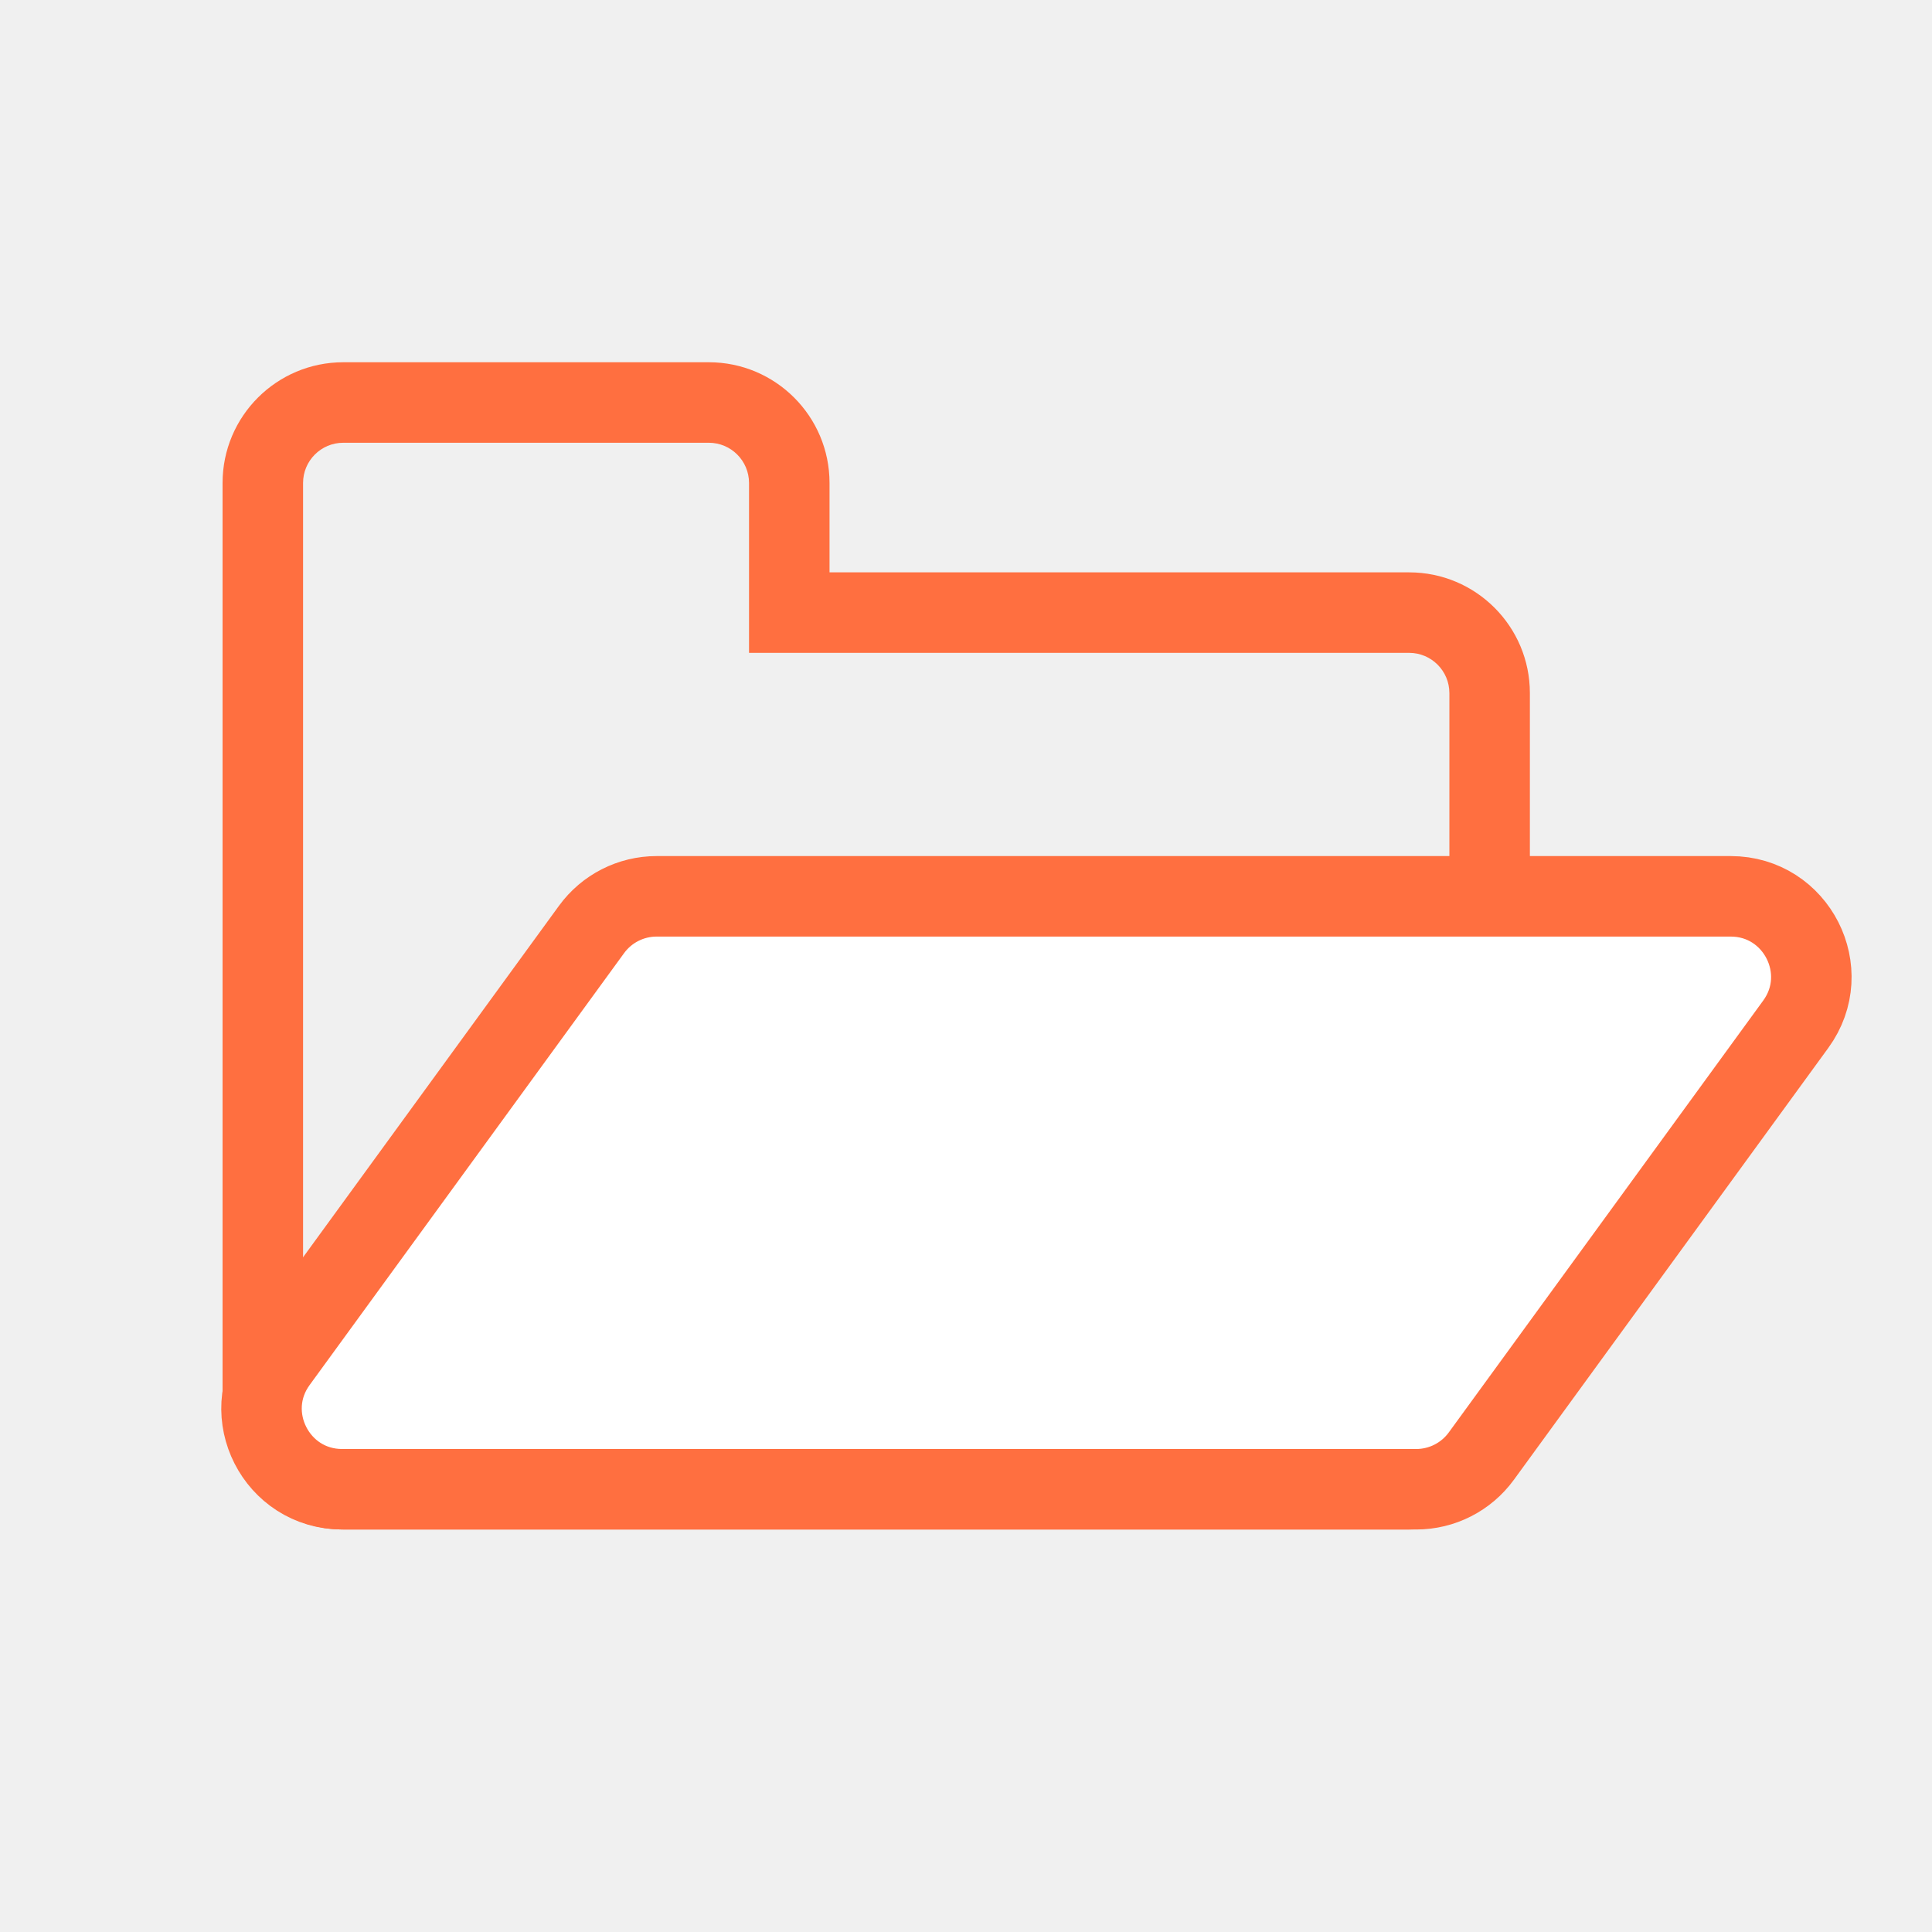
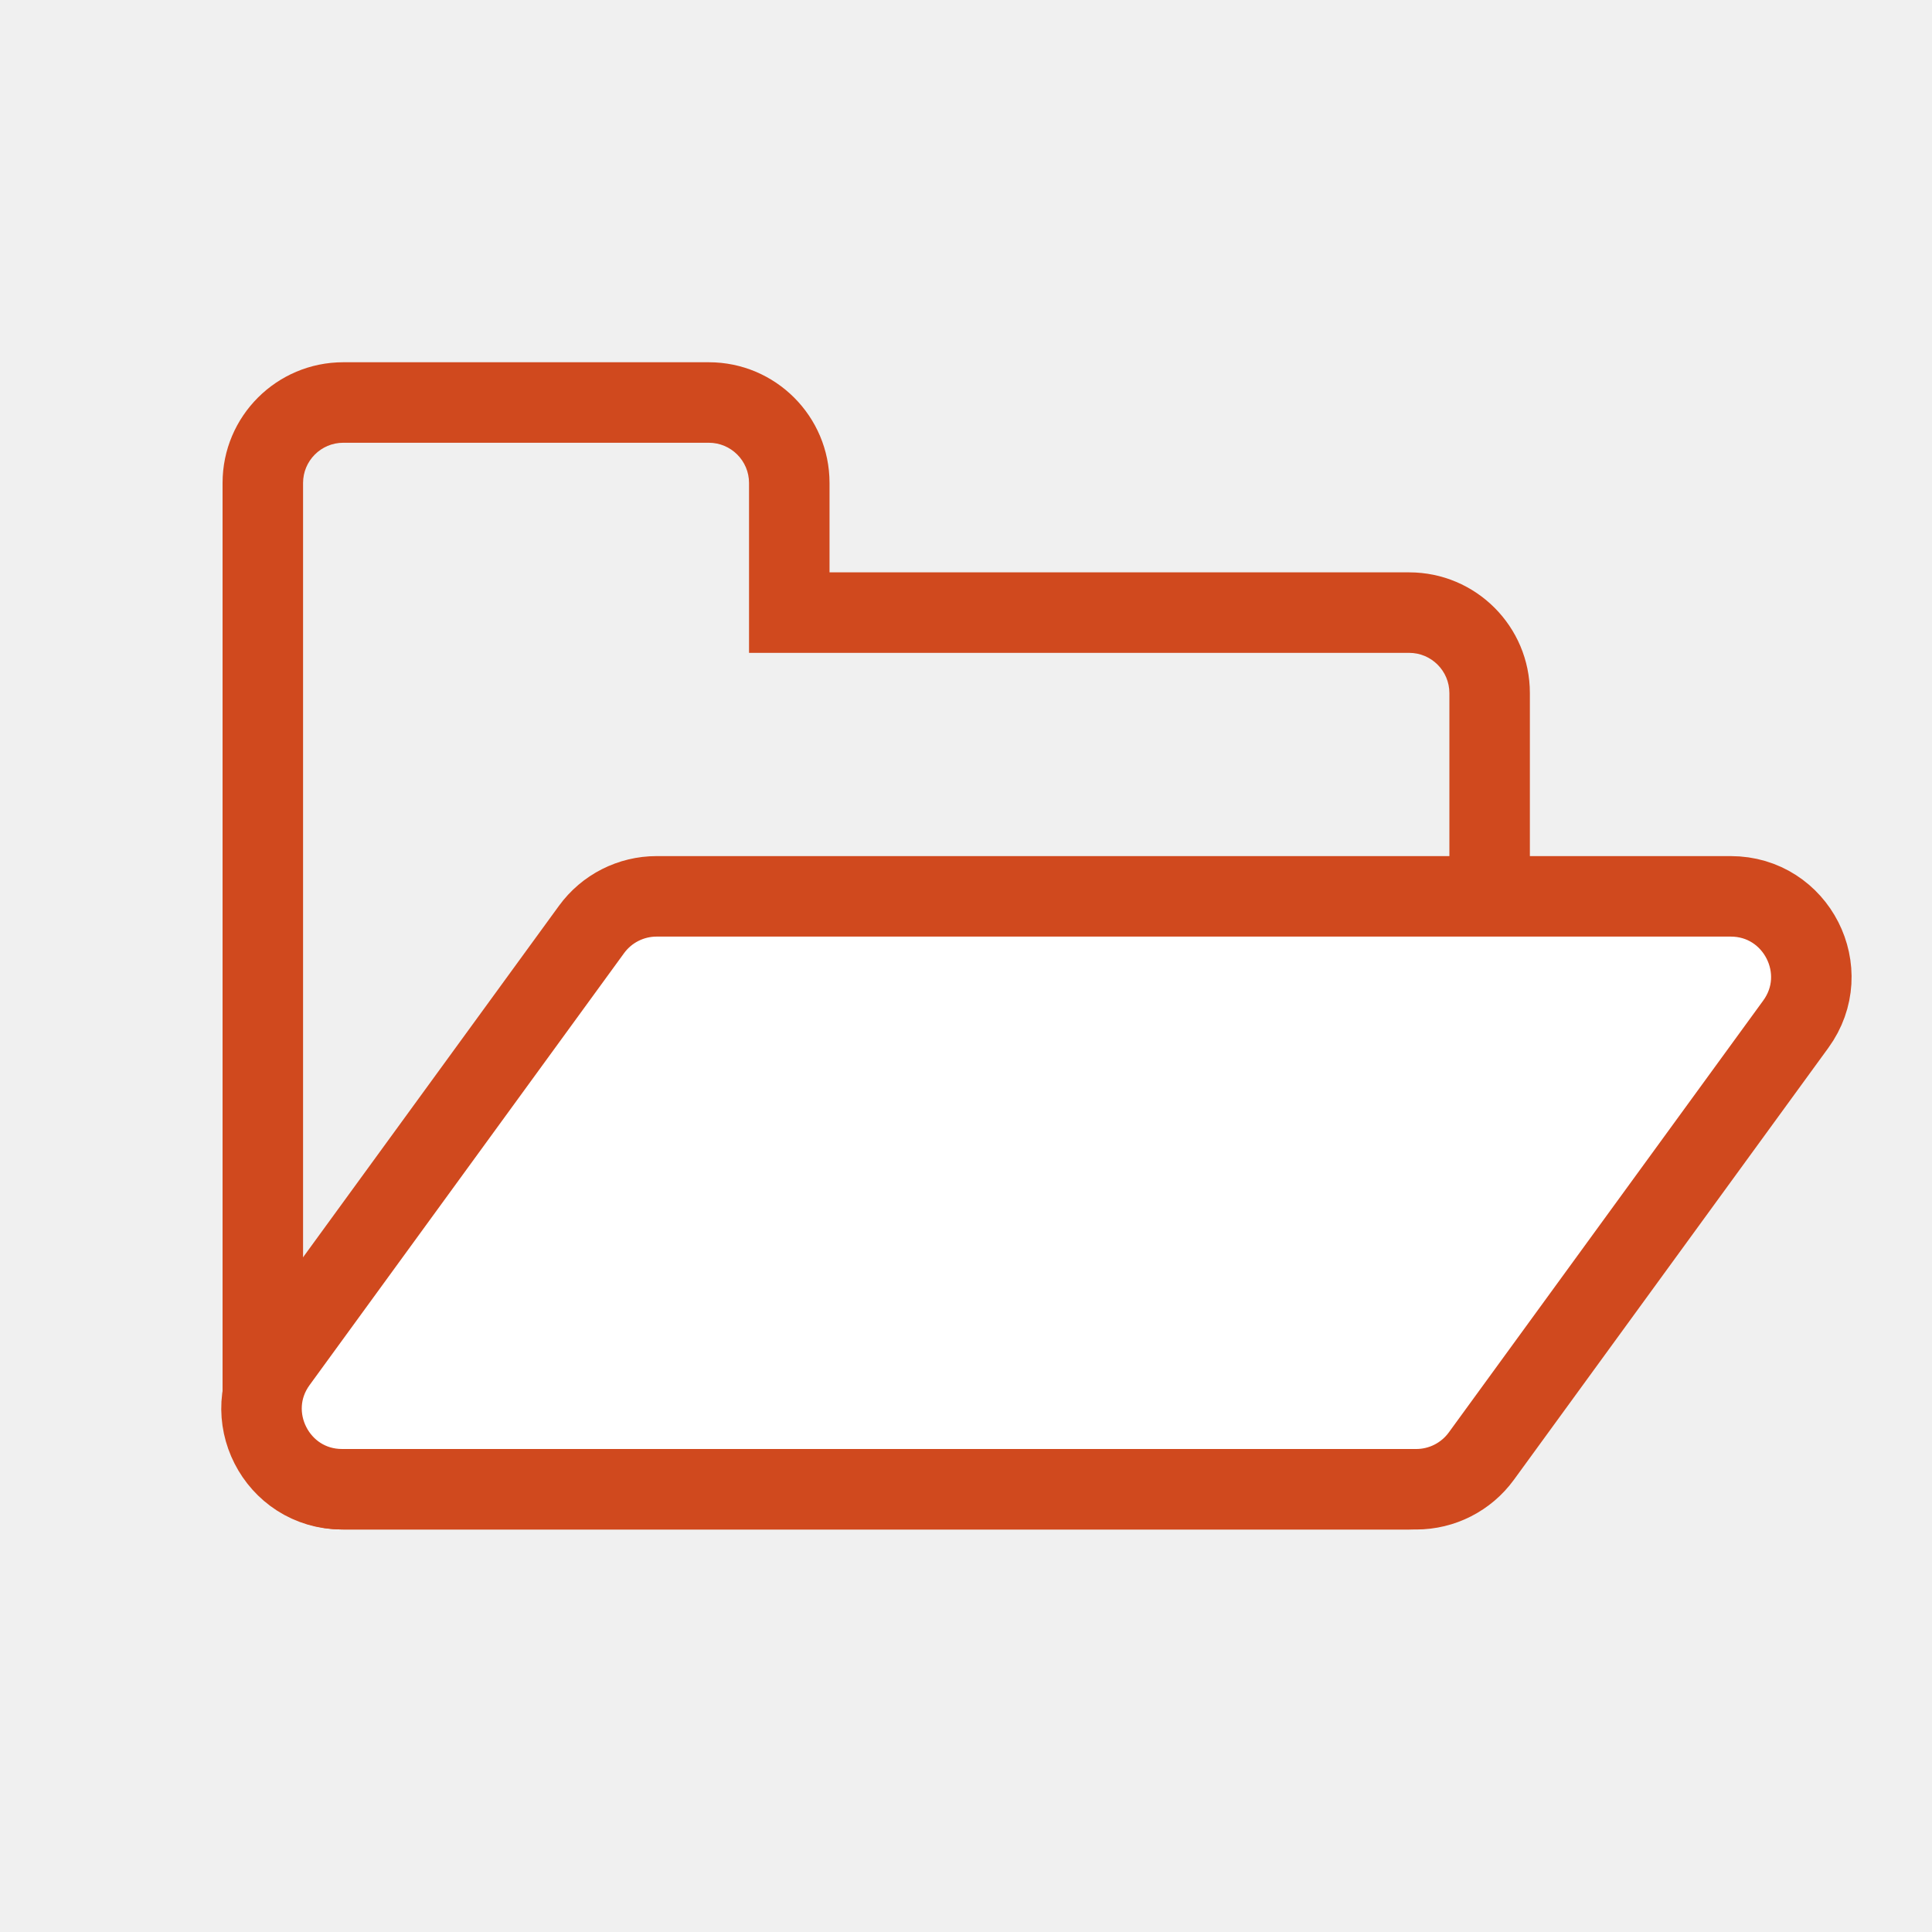
<svg xmlns="http://www.w3.org/2000/svg" width="96" height="96" viewBox="0 0 96 96" fill="none">
-   <g clip-path="url(#clip0_3733_428740)">
-     <mask id="path-1-inside-1_3733_428740" fill="white">
+   <g clip-path="url(#clip0_5232_499958)">
+     <mask id="path-1-inside-1_5232_499958" fill="white">
      <path fill-rule="evenodd" clip-rule="evenodd" d="M17.059 18C13.745 18 11.059 20.686 11.059 24V34.44V36.56V70C11.059 73.314 13.745 76 17.059 76H70.019C73.332 76 76.019 73.314 76.019 70V34.44C76.019 31.126 73.332 28.44 70.019 28.44H41.219V24C41.219 20.686 38.532 18 35.219 18H17.059Z" />
    </mask>
-     <path d="M41.219 28.44H37.219V32.44H41.219V28.44ZM15.059 24C15.059 22.895 15.954 22 17.059 22V14C11.536 14 7.059 18.477 7.059 24H15.059ZM15.059 34.44V24H7.059V34.44H15.059ZM15.059 36.56V34.44H7.059V36.56H15.059ZM15.059 70V36.56H7.059V70H15.059ZM17.059 72C15.954 72 15.059 71.105 15.059 70H7.059C7.059 75.523 11.536 80 17.059 80V72ZM70.019 72H17.059V80H70.019V72ZM72.019 70C72.019 71.105 71.123 72 70.019 72V80C75.541 80 80.019 75.523 80.019 70H72.019ZM72.019 34.44V70H80.019V34.44H72.019ZM70.019 32.44C71.123 32.44 72.019 33.335 72.019 34.44H80.019C80.019 28.917 75.541 24.44 70.019 24.44V32.44ZM41.219 32.44H70.019V24.44H41.219V32.44ZM37.219 24V28.44H45.219V24H37.219ZM35.219 22C36.323 22 37.219 22.895 37.219 24H45.219C45.219 18.477 40.741 14 35.219 14V22ZM17.059 22H35.219V14H17.059V22Z" fill="#FF6F40" mask="url(#path-1-inside-1_3733_428740)" />
-     <path d="M29.393 46.184C30.146 45.15 31.348 44.538 32.627 44.538H85.998C89.268 44.538 91.156 48.249 89.231 50.893L73.606 72.354C72.853 73.388 71.651 74 70.372 74H17.001C13.731 74 11.843 70.289 13.767 67.646L29.393 46.184Z" fill="white" stroke="#FF6F40" stroke-width="4" />
+     <path d="M41.219 28.44H37.219V32.44H41.219V28.44ZM15.059 24C15.059 22.895 15.954 22 17.059 22V14C11.536 14 7.059 18.477 7.059 24H15.059ZM15.059 34.44V24H7.059V34.44H15.059ZM15.059 36.56V34.44H7.059V36.56H15.059ZM15.059 70V36.56H7.059V70H15.059ZM17.059 72C15.954 72 15.059 71.105 15.059 70H7.059C7.059 75.523 11.536 80 17.059 80V72ZM70.019 72H17.059V80H70.019V72ZM72.019 70C72.019 71.105 71.123 72 70.019 72V80C75.541 80 80.019 75.523 80.019 70H72.019ZM72.019 34.44V70H80.019V34.44H72.019ZM70.019 32.44C71.123 32.44 72.019 33.335 72.019 34.44H80.019C80.019 28.917 75.541 24.44 70.019 24.44V32.44ZM41.219 32.44H70.019V24.44H41.219V32.44ZM37.219 24V28.44H45.219V24H37.219ZM35.219 22C36.323 22 37.219 22.895 37.219 24H45.219C45.219 18.477 40.741 14 35.219 14V22ZM17.059 22H35.219V14H17.059V22Z" fill="#D0491E" mask="url(#path-1-inside-1_5232_499958)" />
+     <path d="M32.627 44.539H85.998C89.268 44.539 91.156 48.249 89.231 50.893L73.606 72.355C72.853 73.388 71.651 74 70.372 74H17.001C13.731 74 11.843 70.289 13.767 67.646L29.393 46.184C30.146 45.15 31.348 44.539 32.627 44.539Z" fill="white" stroke="#D0491E" stroke-width="4" />
  </g>
  <defs>
-     <clipPath id="clip0_3733_428740">
+     <clipPath id="clip0_5232_499958">
      <rect width="96" height="96" fill="white" />
    </clipPath>
  </defs>
</svg>
